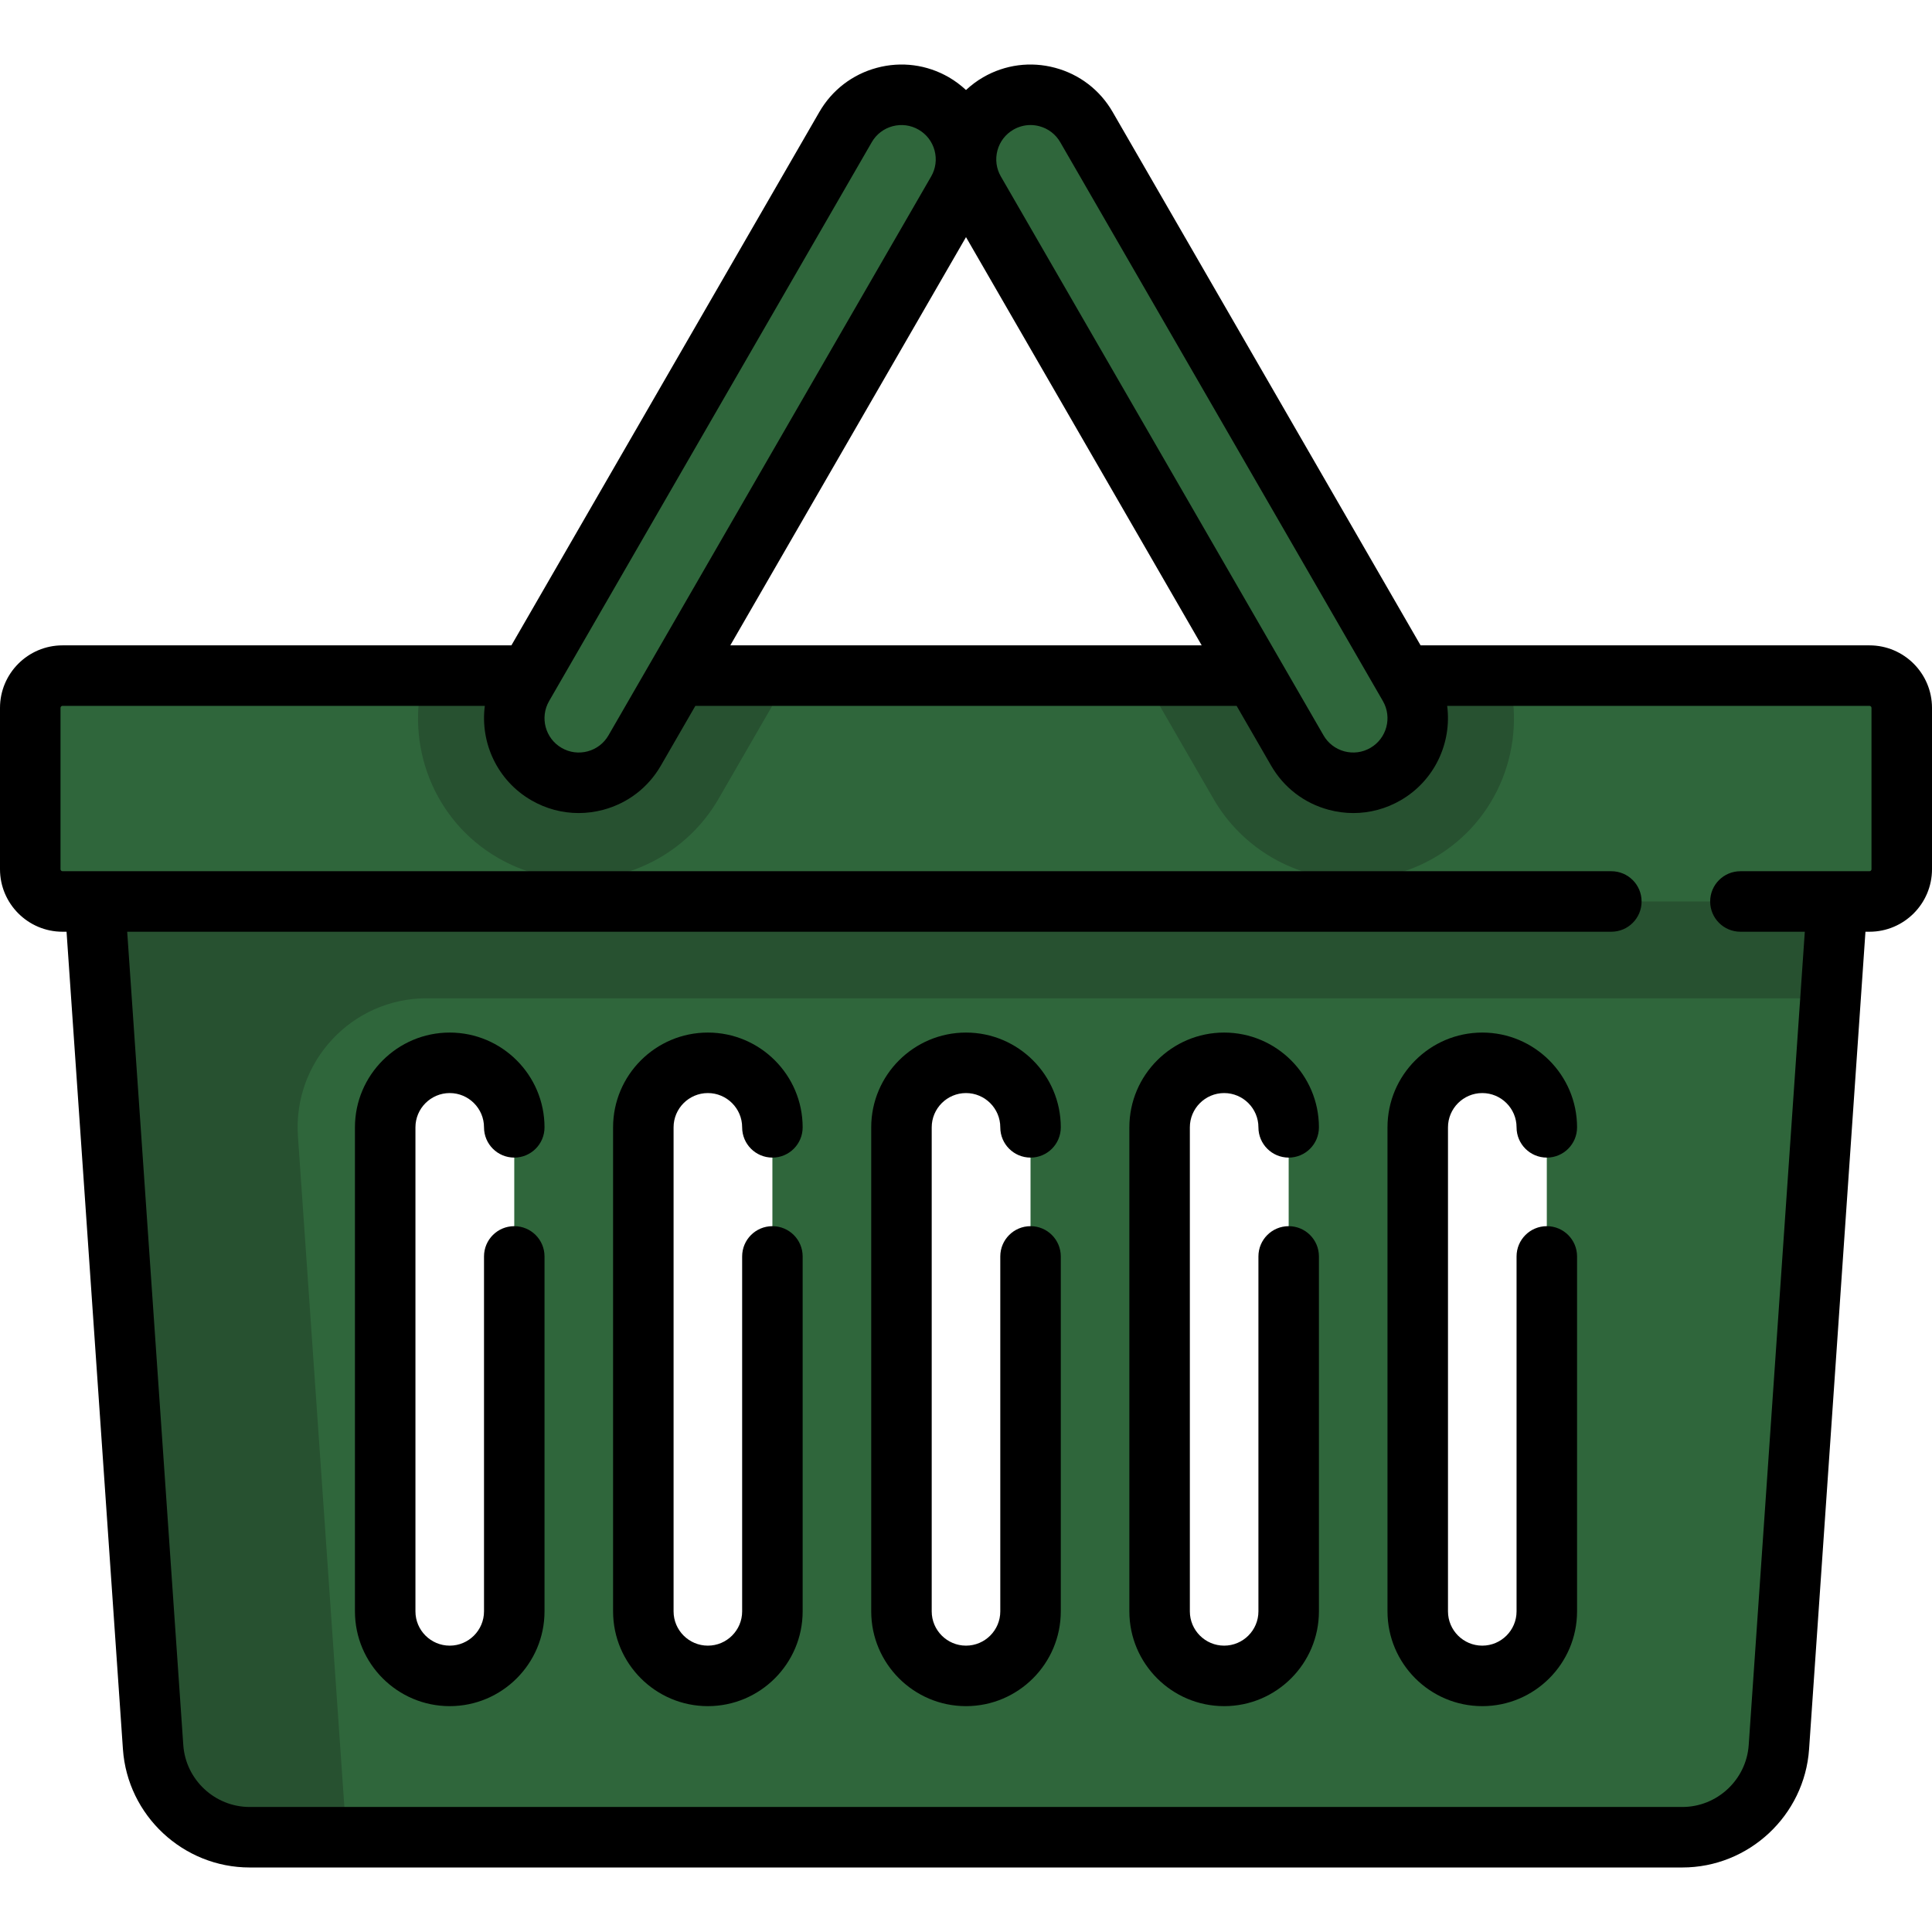
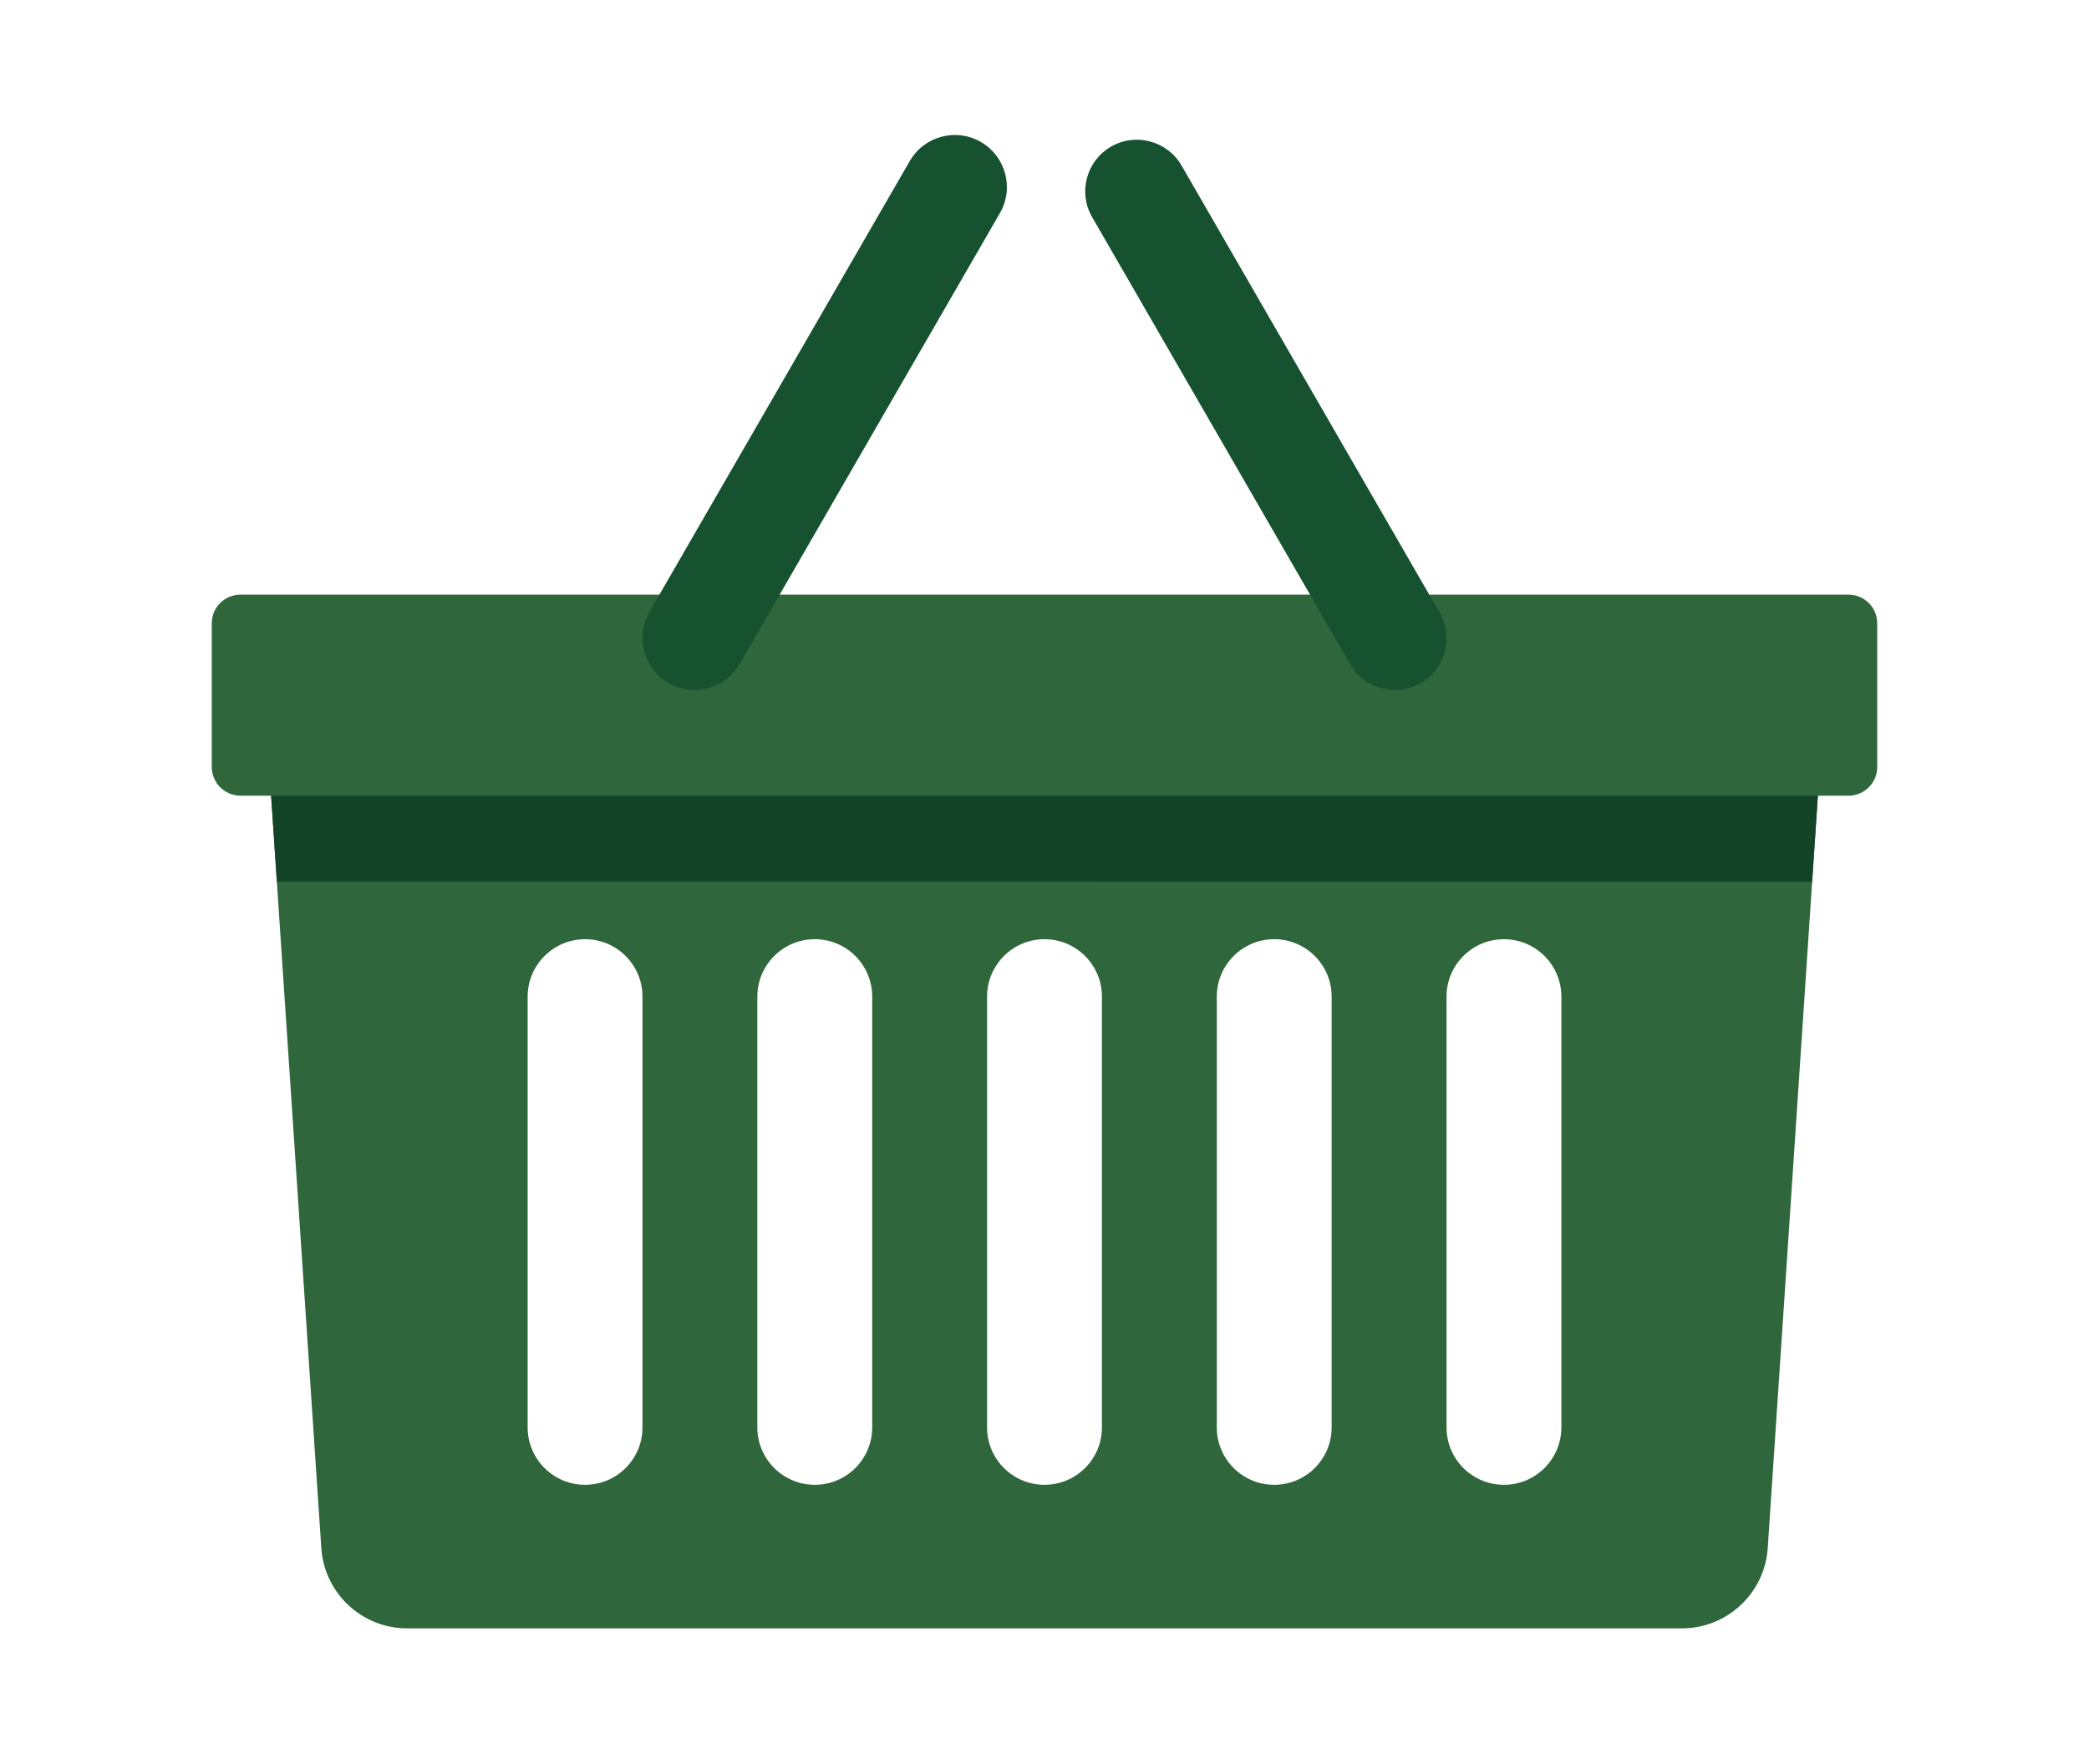
- <svg xmlns="http://www.w3.org/2000/svg" version="1.1" id="Layer_1" x="0px" y="0px" viewBox="0 0 512 512" style="enable-background:new 0 0 512 512;" xml:space="preserve">
-   <path style="fill:#2f663b;" d="M495.432,179.043H16.568c-4.722,0-8.551,3.829-8.551,8.551v42.756c0,4.722,3.829,8.551,8.551,8.551  h9.121l14.936,224.036c0.898,13.476,12.091,23.947,25.597,23.947h379.558c13.505,0,24.698-10.471,25.597-23.947l14.936-224.036  h9.121c4.722,0,8.551-3.829,8.551-8.551v-42.756C503.983,182.871,500.155,179.043,495.432,179.043z M136.284,427.027  c0,9.445-7.658,17.102-17.102,17.102s-17.102-7.658-17.102-17.102V298.759c0-9.446,7.658-17.102,17.102-17.102  s17.102,7.656,17.102,17.102V427.027z M204.693,427.027c0,9.445-7.658,17.102-17.102,17.102c-9.445,0-17.102-7.658-17.102-17.102  V298.759c0-9.446,7.658-17.102,17.102-17.102c9.445,0,17.102,7.656,17.102,17.102V427.027z M273.102,427.027  c0,9.445-7.658,17.102-17.102,17.102s-17.102-7.658-17.102-17.102V298.759c0-9.446,7.658-17.102,17.102-17.102  s17.102,7.656,17.102,17.102V427.027z M341.511,427.027c0,9.445-7.658,17.102-17.102,17.102c-9.445,0-17.102-7.658-17.102-17.102  V298.759c0-9.446,7.658-17.102,17.102-17.102c9.445,0,17.102,7.656,17.102,17.102V427.027z M409.921,427.027  c0,9.445-7.658,17.102-17.102,17.102c-9.445,0-17.102-7.658-17.102-17.102V298.759c0-9.446,7.658-17.102,17.102-17.102  c9.445,0,17.102,7.656,17.102,17.102V427.027z" />
+ <svg xmlns="http://www.w3.org/2000/svg" version="1.1" id="Layer_1" x="0px" y="0px" width="595.279px" height="502.475px" viewBox="0 161.049 595.279 502.475" enable-background="new 0 161.049 595.279 502.475" xml:space="preserve">
  <g>
-     <path style="fill:#275130;" d="M112.311,179.043c-5.016,18.296,2.514,38.402,19.694,48.323c6.495,3.75,13.881,5.731,21.362,5.731   c15.236,0,29.43-8.193,37.044-21.381l18.862-32.672h-96.961V179.043z" />
-     <path style="fill:#275130;" d="M321.589,211.716c7.613,13.187,21.806,21.38,37.043,21.38c7.48,0,14.867-1.982,21.361-5.73   c17.181-9.92,24.712-30.026,19.695-48.323h-96.963L321.589,211.716z" />
+     <path fill="#2F663B" d="M526.748,330.493H68.531c-4.518,0-8.185,3.658-8.185,8.175v40.912c0,4.526,3.667,8.193,8.185,8.193h8.726   l14.3,214.375c0.85,12.891,11.562,22.908,24.48,22.908h363.206c12.917,0,23.631-10.018,24.489-22.908l14.29-214.375h8.735   c4.508,0,8.175-3.667,8.175-8.193v-40.912C534.933,334.151,531.266,330.493,526.748,330.493z M183.081,567.786   c0,9.033-7.317,16.359-16.359,16.359c-9.033,0-16.368-7.326-16.368-16.359V445.042c0-9.033,7.335-16.367,16.368-16.367   c9.042,0,16.359,7.334,16.359,16.367V567.786z M248.545,567.786c0,9.033-7.326,16.359-16.359,16.359   c-9.043,0-16.377-7.326-16.377-16.359V445.042c0-9.033,7.334-16.367,16.377-16.367c9.033,0,16.359,7.334,16.359,16.367V567.786z    M314.008,567.786c0,9.033-7.335,16.359-16.368,16.359s-16.368-7.326-16.368-16.359V445.042c0-9.033,7.335-16.367,16.368-16.367   s16.368,7.334,16.368,16.367V567.786z M379.463,567.786c0,9.033-7.326,16.359-16.369,16.359c-9.033,0-16.358-7.326-16.358-16.359   V445.042c0-9.033,7.325-16.367,16.358-16.367c9.043,0,16.369,7.334,16.369,16.367V567.786z M444.926,567.786   c0,9.033-7.335,16.359-16.368,16.359c-9.042,0-16.358-7.326-16.358-16.359V445.042c0-9.033,7.316-16.367,16.358-16.367   c9.033,0,16.368,7.334,16.368,16.367V567.786z" />
+     <g>
+       <path fill="#16522F" d="M190.497,355.668L190.497,355.668c7.091,4.101,16.169,1.671,20.271-5.42l74.162-128.479    c4.102-7.091,1.672-16.16-5.42-20.261l0,0c-7.1-4.101-16.178-1.662-20.262,5.429l-74.18,128.47    C180.967,342.507,183.397,351.585,190.497,355.668z" />
+       <path fill="#16522F" d="M404.846,355.686L404.846,355.686c-7.027,4.065-16.025,1.653-20.1-5.375l-73.529-127.386    c-4.064-7.027-1.653-16.034,5.375-20.09l0,0c7.027-4.064,16.033-1.644,20.099,5.384l73.53,127.377    C414.285,342.633,411.883,351.63,404.846,355.686z" />
+     </g>
+     <path fill="#134427" d="M516.387,412.306l1.636-24.534H77.257l1.635,24.514L516.387,412.306z" />
  </g>
-   <g>
-     <path style="fill:#2f663b;" d="M144.832,205.149L144.832,205.149c8.18,4.722,18.639,1.92,23.362-6.259l85.511-148.11   c4.722-8.18,1.92-18.639-6.259-23.362l0,0c-8.18-4.722-18.639-1.92-23.362,6.259l-85.511,148.11   C133.85,189.966,136.653,200.427,144.832,205.149z" />
-     <path style="fill:#2f663b;" d="M367.168,205.149L367.168,205.149c-8.18,4.722-18.639,1.92-23.362-6.259l-85.511-148.11   c-4.722-8.18-1.92-18.639,6.259-23.362l0,0c8.18-4.722,18.639-1.92,23.362,6.259l85.511,148.11   C378.15,189.966,375.347,200.427,367.168,205.149z" />
-   </g>
-   <path style="fill:#275130;" d="M484.601,264.555l1.71-25.653H25.689l14.936,224.036c0.898,13.476,12.091,23.947,25.597,23.947  h25.597L78.957,301.122c-1.369-19.773,14.302-36.567,34.123-36.567H484.601z" />
-   <path d="M495.432,171.027h-118.96L294.859,29.669c-3.354-5.812-8.771-9.967-15.252-11.703c-6.481-1.737-13.25-0.845-19.062,2.51  c-1.663,0.96-3.171,2.106-4.546,3.38c-1.374-1.274-2.883-2.42-4.546-3.38c-5.811-3.355-12.58-4.247-19.061-2.51  c-6.481,1.737-11.898,5.893-15.252,11.703l-81.613,141.358H16.568C7.432,171.027,0,178.459,0,187.595v42.756  c0,9.136,7.432,16.568,16.568,16.568h1.068l14.94,216.629c1.213,17.581,15.967,31.354,33.591,31.354h379.667  c17.623,0,32.378-13.772,33.591-31.354l14.94-216.629h1.068c9.136,0,16.568-7.432,16.568-16.568v-42.756  C512,178.459,504.568,171.027,495.432,171.027z M268.563,34.359c1.4-0.808,2.953-1.222,4.528-1.222c0.789,0,1.584,0.104,2.367,0.313  c2.344,0.629,4.303,2.131,5.517,4.234l85.511,148.109c2.504,4.34,1.013,9.907-3.325,12.411l0,0  c-2.101,1.214-4.551,1.536-6.894,0.909c-2.344-0.629-4.303-2.131-5.517-4.234l-85.511-148.11c-1.213-2.101-1.536-4.549-0.908-6.894  C264.957,37.532,266.461,35.572,268.563,34.359z M256,62.838l62.463,108.188H193.537L256,62.838z M231.026,37.684  c1.213-2.101,3.172-3.605,5.517-4.233c2.345-0.627,4.793-0.306,6.894,0.909c2.101,1.213,3.605,3.172,4.233,5.517  c0.629,2.344,0.306,4.792-0.907,6.894l-85.511,148.11c-1.213,2.101-3.172,3.605-5.517,4.233c-2.344,0.627-4.793,0.306-6.894-0.909  l0,0c-4.339-2.504-5.83-8.072-3.325-12.411L231.026,37.684z M495.967,230.35c0,0.294-0.239,0.534-0.534,0.534h-34.205  c-4.427,0-8.017,3.589-8.017,8.017s3.589,8.017,8.017,8.017h17.065l-14.864,215.526c-0.635,9.21-8.364,16.424-17.595,16.424H66.167  c-9.231,0-16.96-7.214-17.595-16.424L33.708,246.918h393.315c4.427,0,8.017-3.589,8.017-8.017s-3.589-8.017-8.017-8.017H16.568  c-0.295,0-0.534-0.241-0.534-0.534v-42.756c0-0.294,0.239-0.534,0.534-0.534h111.915c-1.273,9.766,3.293,19.808,12.34,25.031l0,0  c3.87,2.235,8.165,3.377,12.518,3.377c2.182,0,4.378-0.288,6.543-0.868c6.481-1.736,11.898-5.893,15.252-11.703l9.143-15.837  h143.439l9.143,15.837c3.354,5.812,8.771,9.967,15.252,11.703c2.164,0.58,4.36,0.868,6.543,0.868c4.353,0,8.648-1.142,12.519-3.377  c9.047-5.224,13.613-15.265,12.34-25.031h111.916c0.295,0,0.534,0.241,0.534,0.534V230.35z" />
-   <path d="M256,289.674c5.01,0,9.086,4.076,9.086,9.086c0,4.427,3.589,8.017,8.017,8.017c4.427,0,8.017-3.589,8.017-8.017  c0-13.851-11.268-25.119-25.119-25.119c-13.851,0-25.119,11.268-25.119,25.119v128.267c0,13.851,11.268,25.119,25.119,25.119  c13.851,0,25.119-11.268,25.119-25.119v-94.063c0-4.427-3.589-8.017-8.017-8.017c-4.427,0-8.017,3.589-8.017,8.017v94.063  c0,5.01-4.076,9.086-9.086,9.086c-5.01,0-9.086-4.076-9.086-9.086V298.759C246.914,293.75,250.99,289.674,256,289.674z" />
-   <path d="M324.409,289.674c5.01,0,9.086,4.076,9.086,9.086c0,4.427,3.589,8.017,8.017,8.017c4.427,0,8.017-3.589,8.017-8.017  c0-13.851-11.268-25.119-25.119-25.119c-13.851,0-25.119,11.268-25.119,25.119v128.267c0,13.851,11.268,25.119,25.119,25.119  c13.851,0,25.119-11.268,25.119-25.119v-94.063c0-4.427-3.589-8.017-8.017-8.017c-4.427,0-8.017,3.589-8.017,8.017v94.063  c0,5.01-4.076,9.086-9.086,9.086s-9.086-4.076-9.086-9.086V298.759C315.324,293.75,319.399,289.674,324.409,289.674z" />
-   <path d="M392.818,289.674c5.01,0,9.086,4.076,9.086,9.086c0,4.427,3.589,8.017,8.017,8.017c4.427,0,8.017-3.589,8.017-8.017  c0-13.851-11.268-25.119-25.119-25.119c-13.851,0-25.119,11.268-25.119,25.119v128.267c0,13.851,11.268,25.119,25.119,25.119  c13.851,0,25.119-11.268,25.119-25.119v-94.063c0-4.427-3.589-8.017-8.017-8.017c-4.427,0-8.017,3.589-8.017,8.017v94.063  c0,5.01-4.076,9.086-9.086,9.086s-9.086-4.076-9.086-9.086V298.759C383.733,293.75,387.808,289.674,392.818,289.674z" />
-   <path d="M119.182,289.674c5.01,0,9.086,4.076,9.086,9.086c0,4.427,3.589,8.017,8.017,8.017c4.427,0,8.017-3.589,8.017-8.017  c0-13.851-11.268-25.119-25.119-25.119s-25.119,11.268-25.119,25.119v128.267c0,13.851,11.268,25.119,25.119,25.119  s25.119-11.268,25.119-25.119v-94.063c0-4.427-3.589-8.017-8.017-8.017c-4.427,0-8.017,3.589-8.017,8.017v94.063  c0,5.01-4.076,9.086-9.086,9.086c-5.01,0-9.086-4.076-9.086-9.086V298.759C110.096,293.75,114.172,289.674,119.182,289.674z" />
-   <path d="M187.591,289.674c5.01,0,9.086,4.076,9.086,9.086c0,4.427,3.589,8.017,8.017,8.017s8.017-3.589,8.017-8.017  c0-13.851-11.268-25.119-25.119-25.119c-13.851,0-25.119,11.268-25.119,25.119v128.267c0,13.851,11.268,25.119,25.119,25.119  c13.851,0,25.119-11.268,25.119-25.119v-94.063c0-4.427-3.589-8.017-8.017-8.017s-8.017,3.589-8.017,8.017v94.063  c0,5.01-4.076,9.086-9.086,9.086s-9.086-4.076-9.086-9.086V298.759C178.505,293.75,182.581,289.674,187.591,289.674z" />
-   <g>
- </g>
-   <g>
- </g>
-   <g>
- </g>
-   <g>
- </g>
-   <g>
- </g>
-   <g>
- </g>
-   <g>
- </g>
-   <g>
- </g>
-   <g>
- </g>
-   <g>
- </g>
-   <g>
- </g>
-   <g>
- </g>
-   <g>
- </g>
-   <g>
- </g>
-   <g>
- </g>
</svg>
